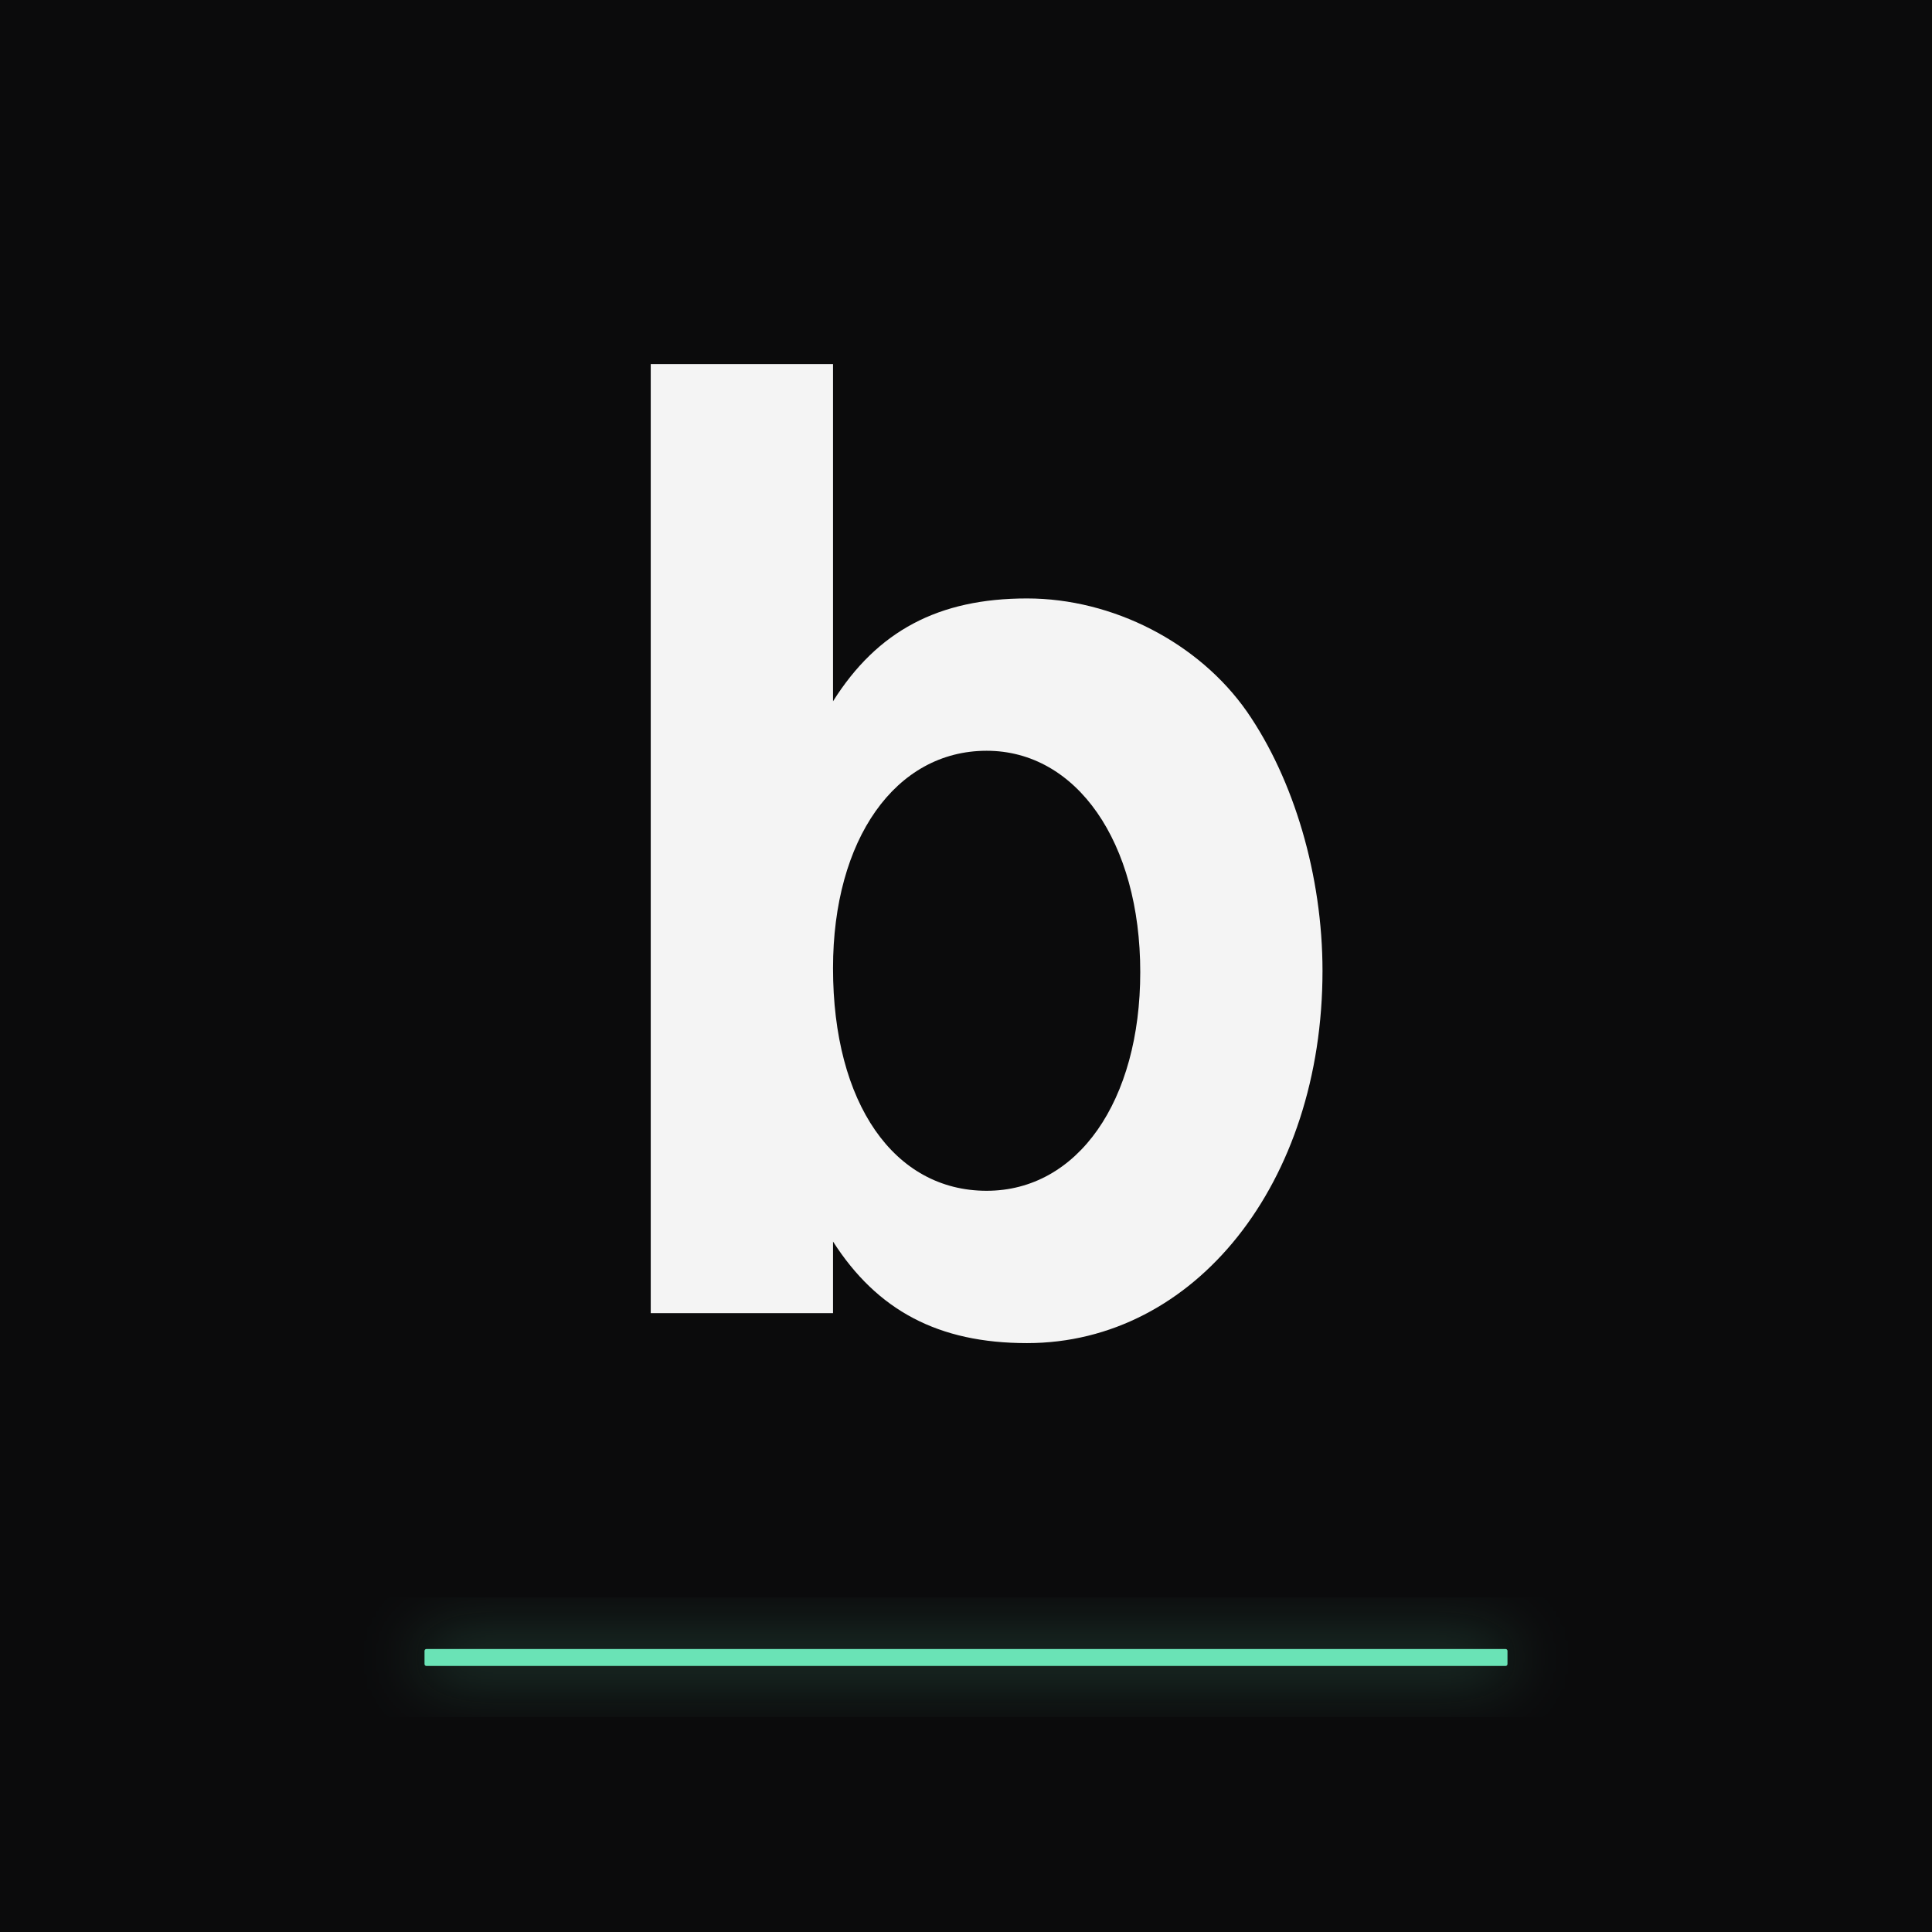
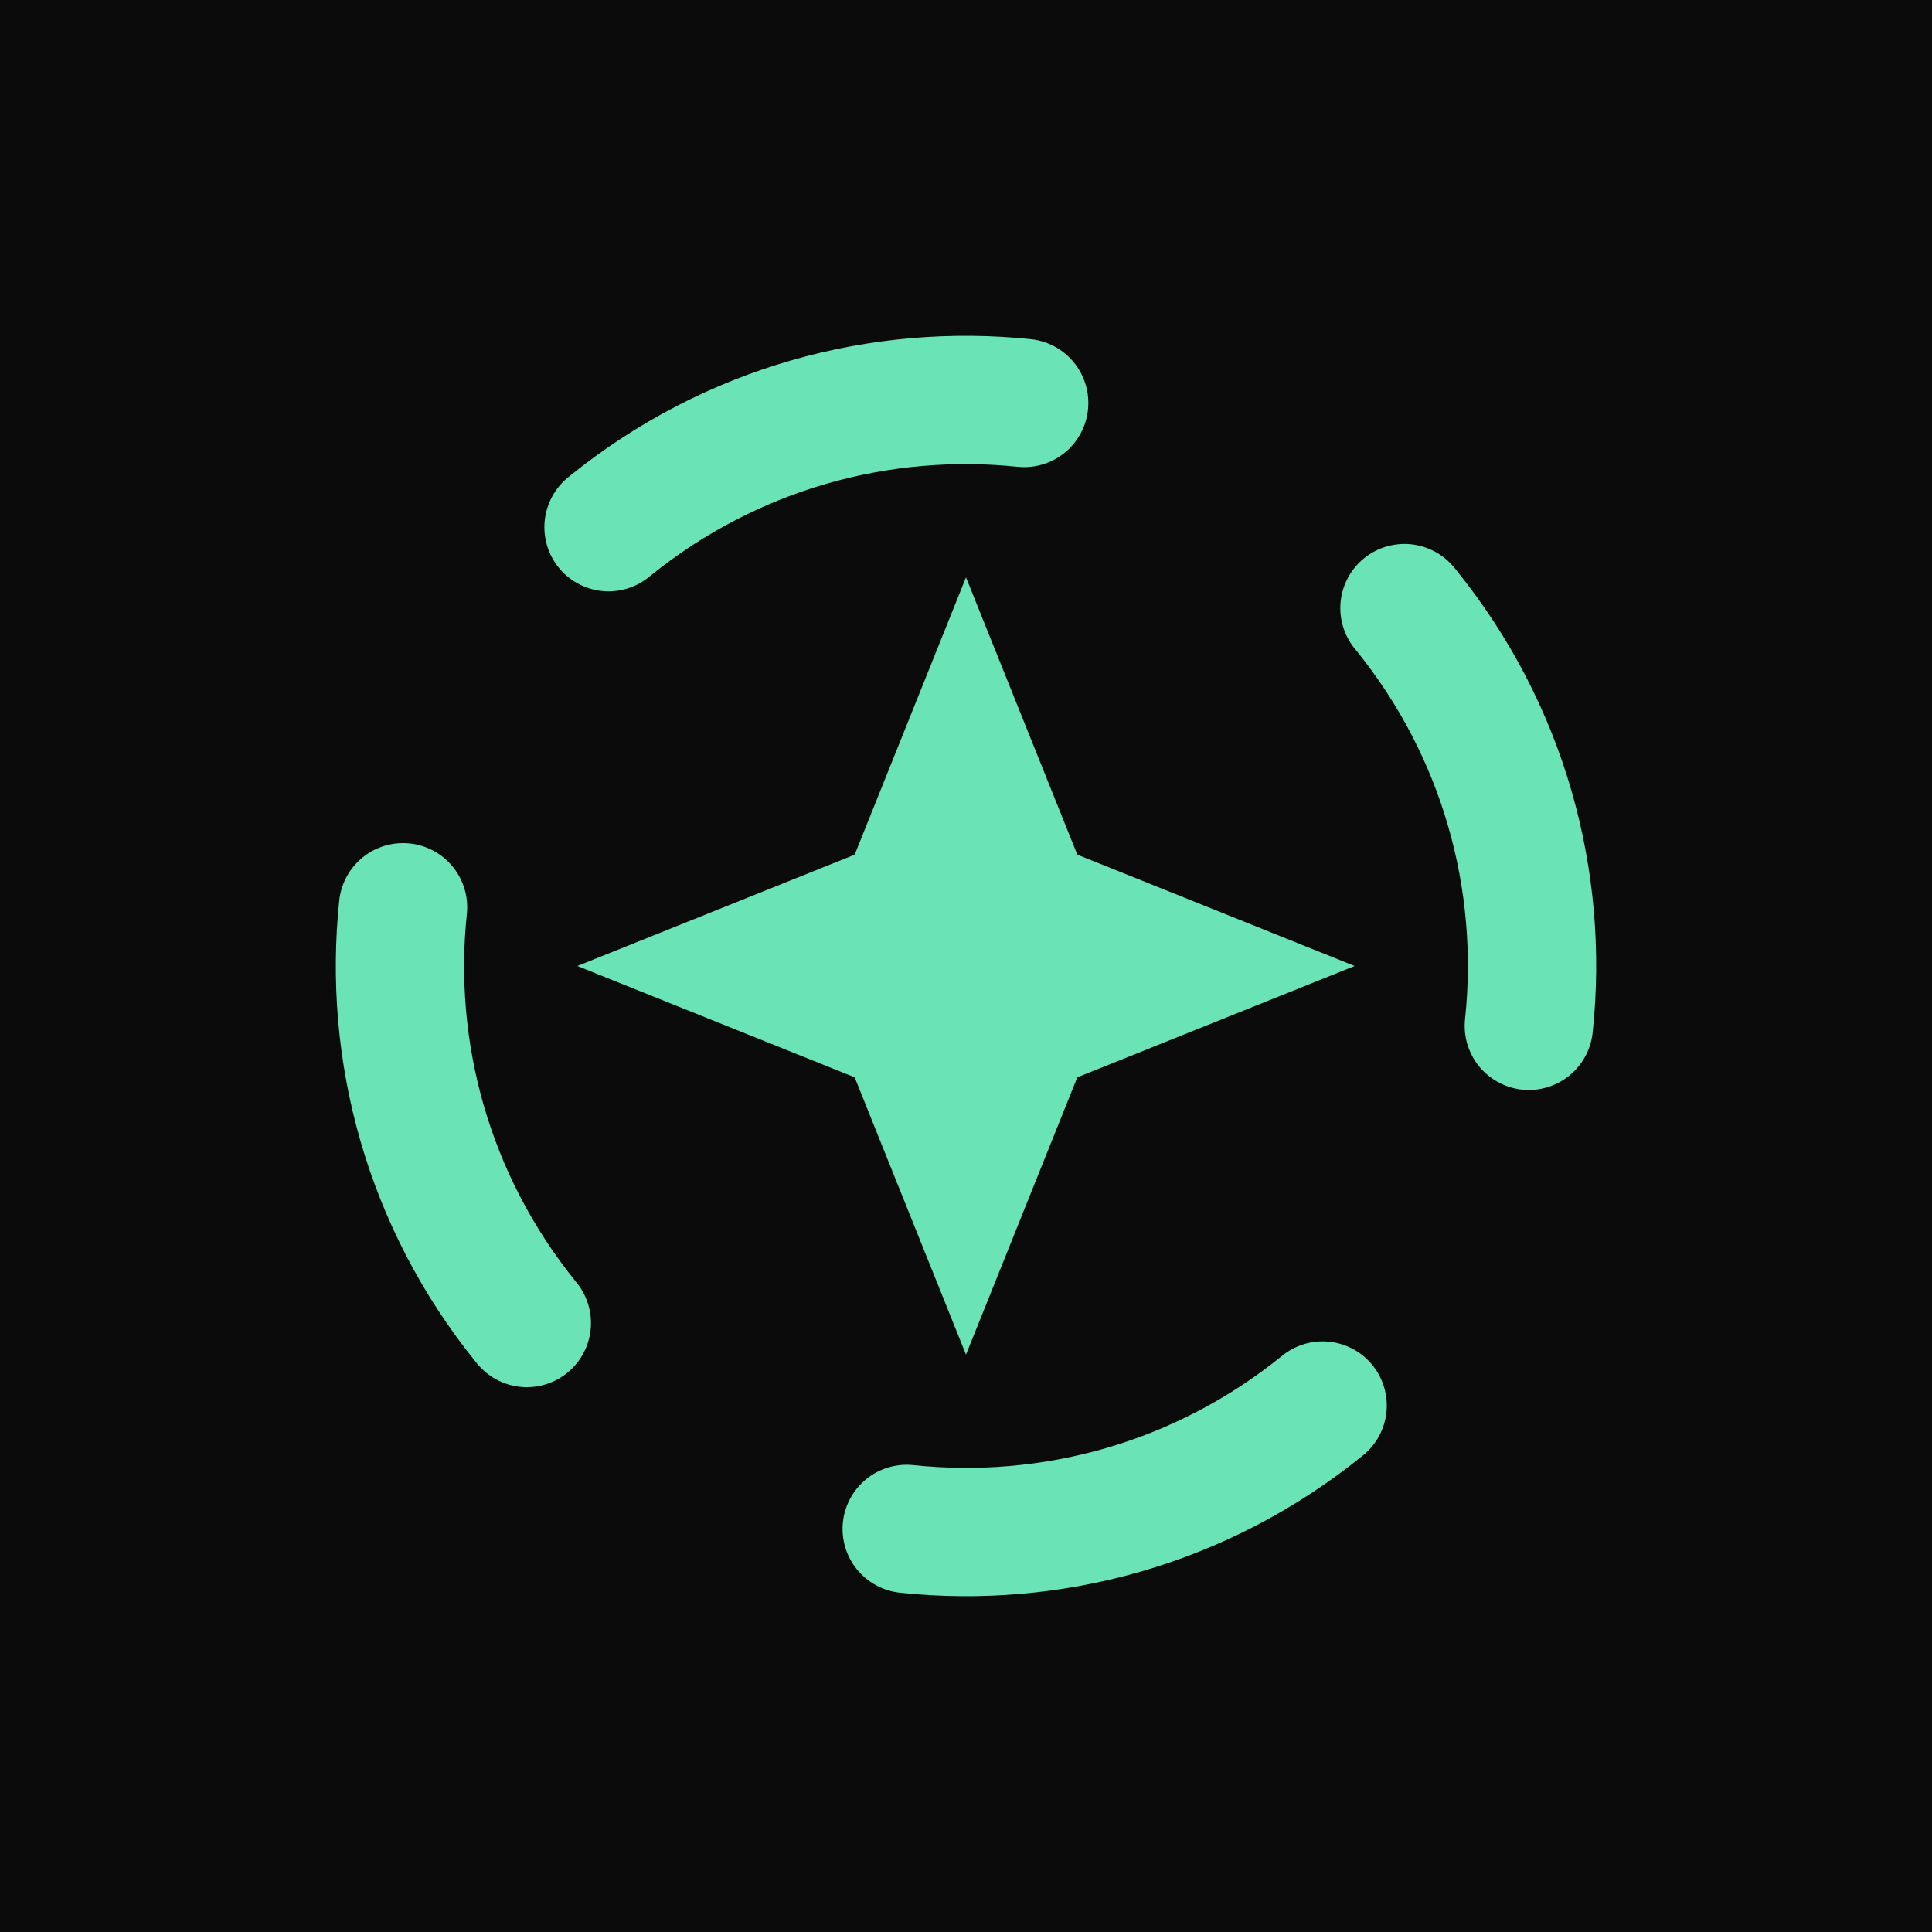
<svg xmlns="http://www.w3.org/2000/svg" width="1024" height="1024" viewBox="0 0 1024 1024">
-   <defs>
-     <filter id="mint-glow" x="-30%" y="-300%" width="160%" height="700%" color-interpolation-filters="sRGB">
-       <feGaussianBlur stdDeviation="18" result="blur" />
-       <feColorMatrix in="blur" type="matrix" values="0 0 0 0 0.416 0 0 0 0 0.890 0 0 0 0 0.714 0 0 0 0.55 0" result="glow" />
-       <feMerge>
-         <feMergeNode in="glow" />
-         <feMergeNode in="SourceGraphic" />
-       </feMerge>
-     </filter>
-   </defs>
  <rect width="1024" height="1024" fill="#0B0B0C" />
-   <text x="515" y="696" text-anchor="middle" font-family="Arial Black, Helvetica Neue, Helvetica, Arial, sans-serif" font-size="690" font-weight="900" letter-spacing="-34" fill="#F4F4F4">b</text>
-   <rect x="225" y="874" width="574" height="9" rx="1" fill="#6AE3B6" filter="url(#mint-glow)" />
+   <circle cx="512" cy="512" r="300" fill="none" stroke="#6AE3B6" stroke-width="68" stroke-linecap="round" stroke-dasharray="236 235" transform="rotate(-39 512 512)" />
+   <path d="m512 306 59 147 147 59-147 59-59 147-59-147-147-59 147-59Z" fill="#6AE3B6" />
</svg>
